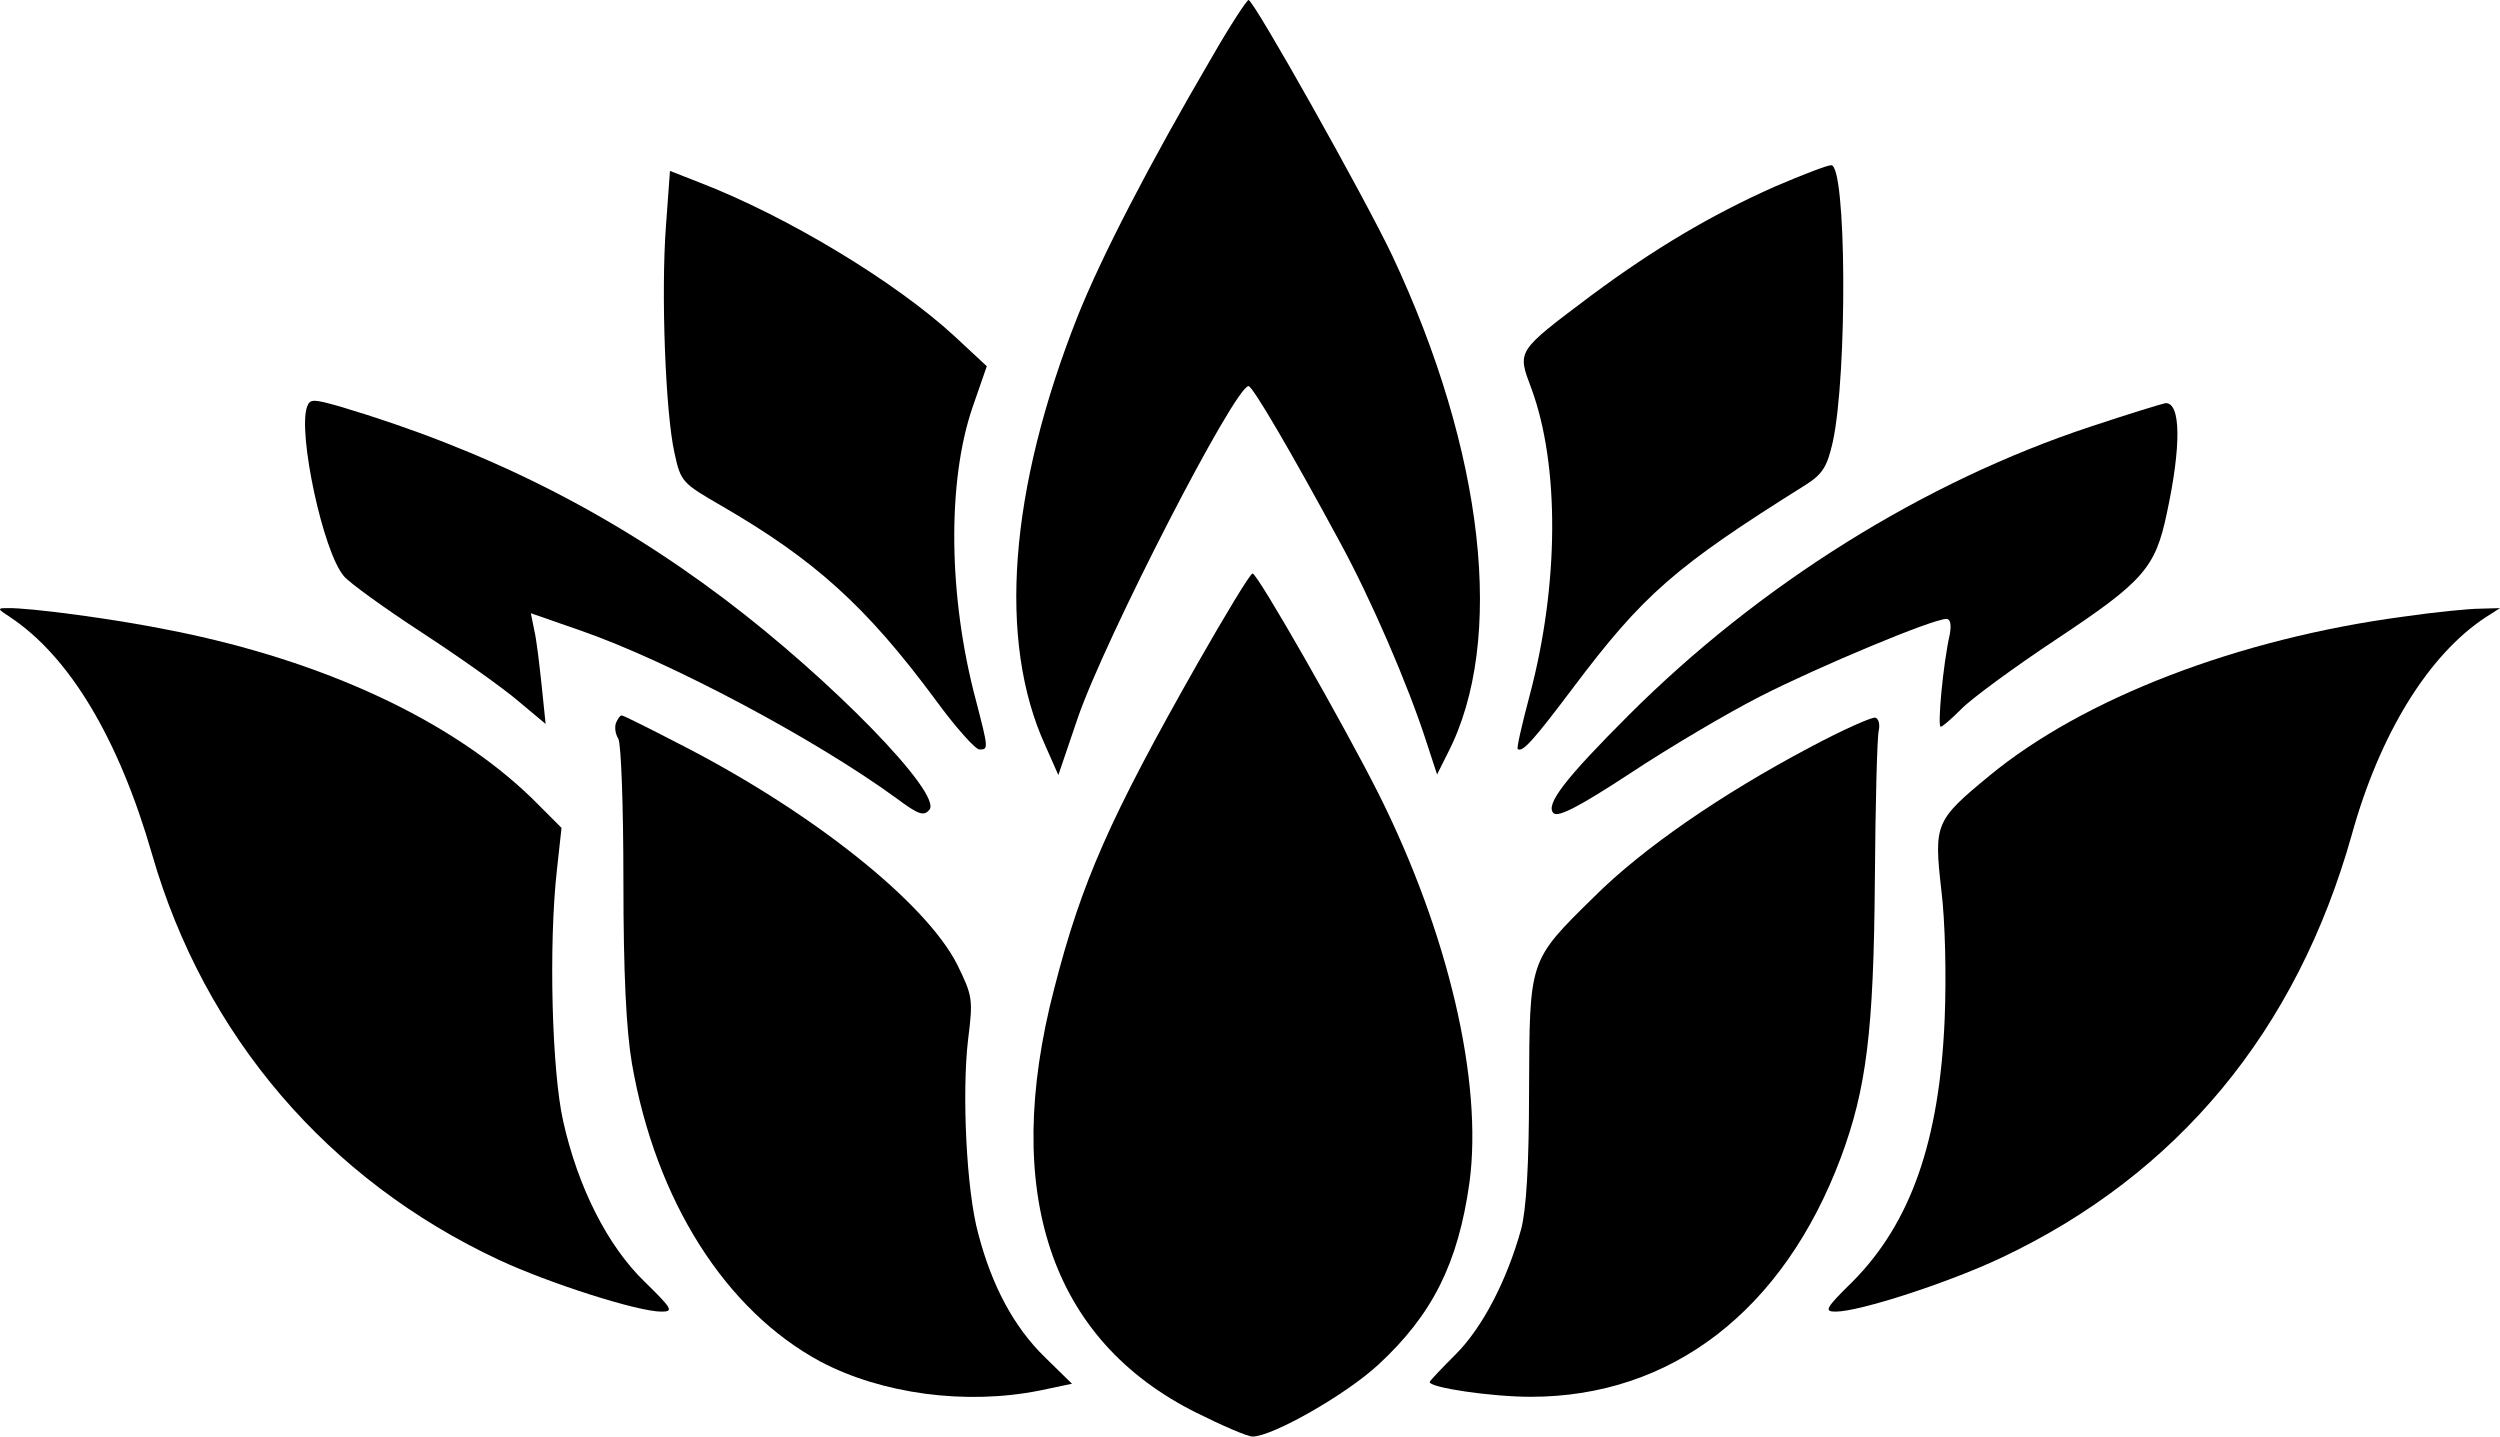
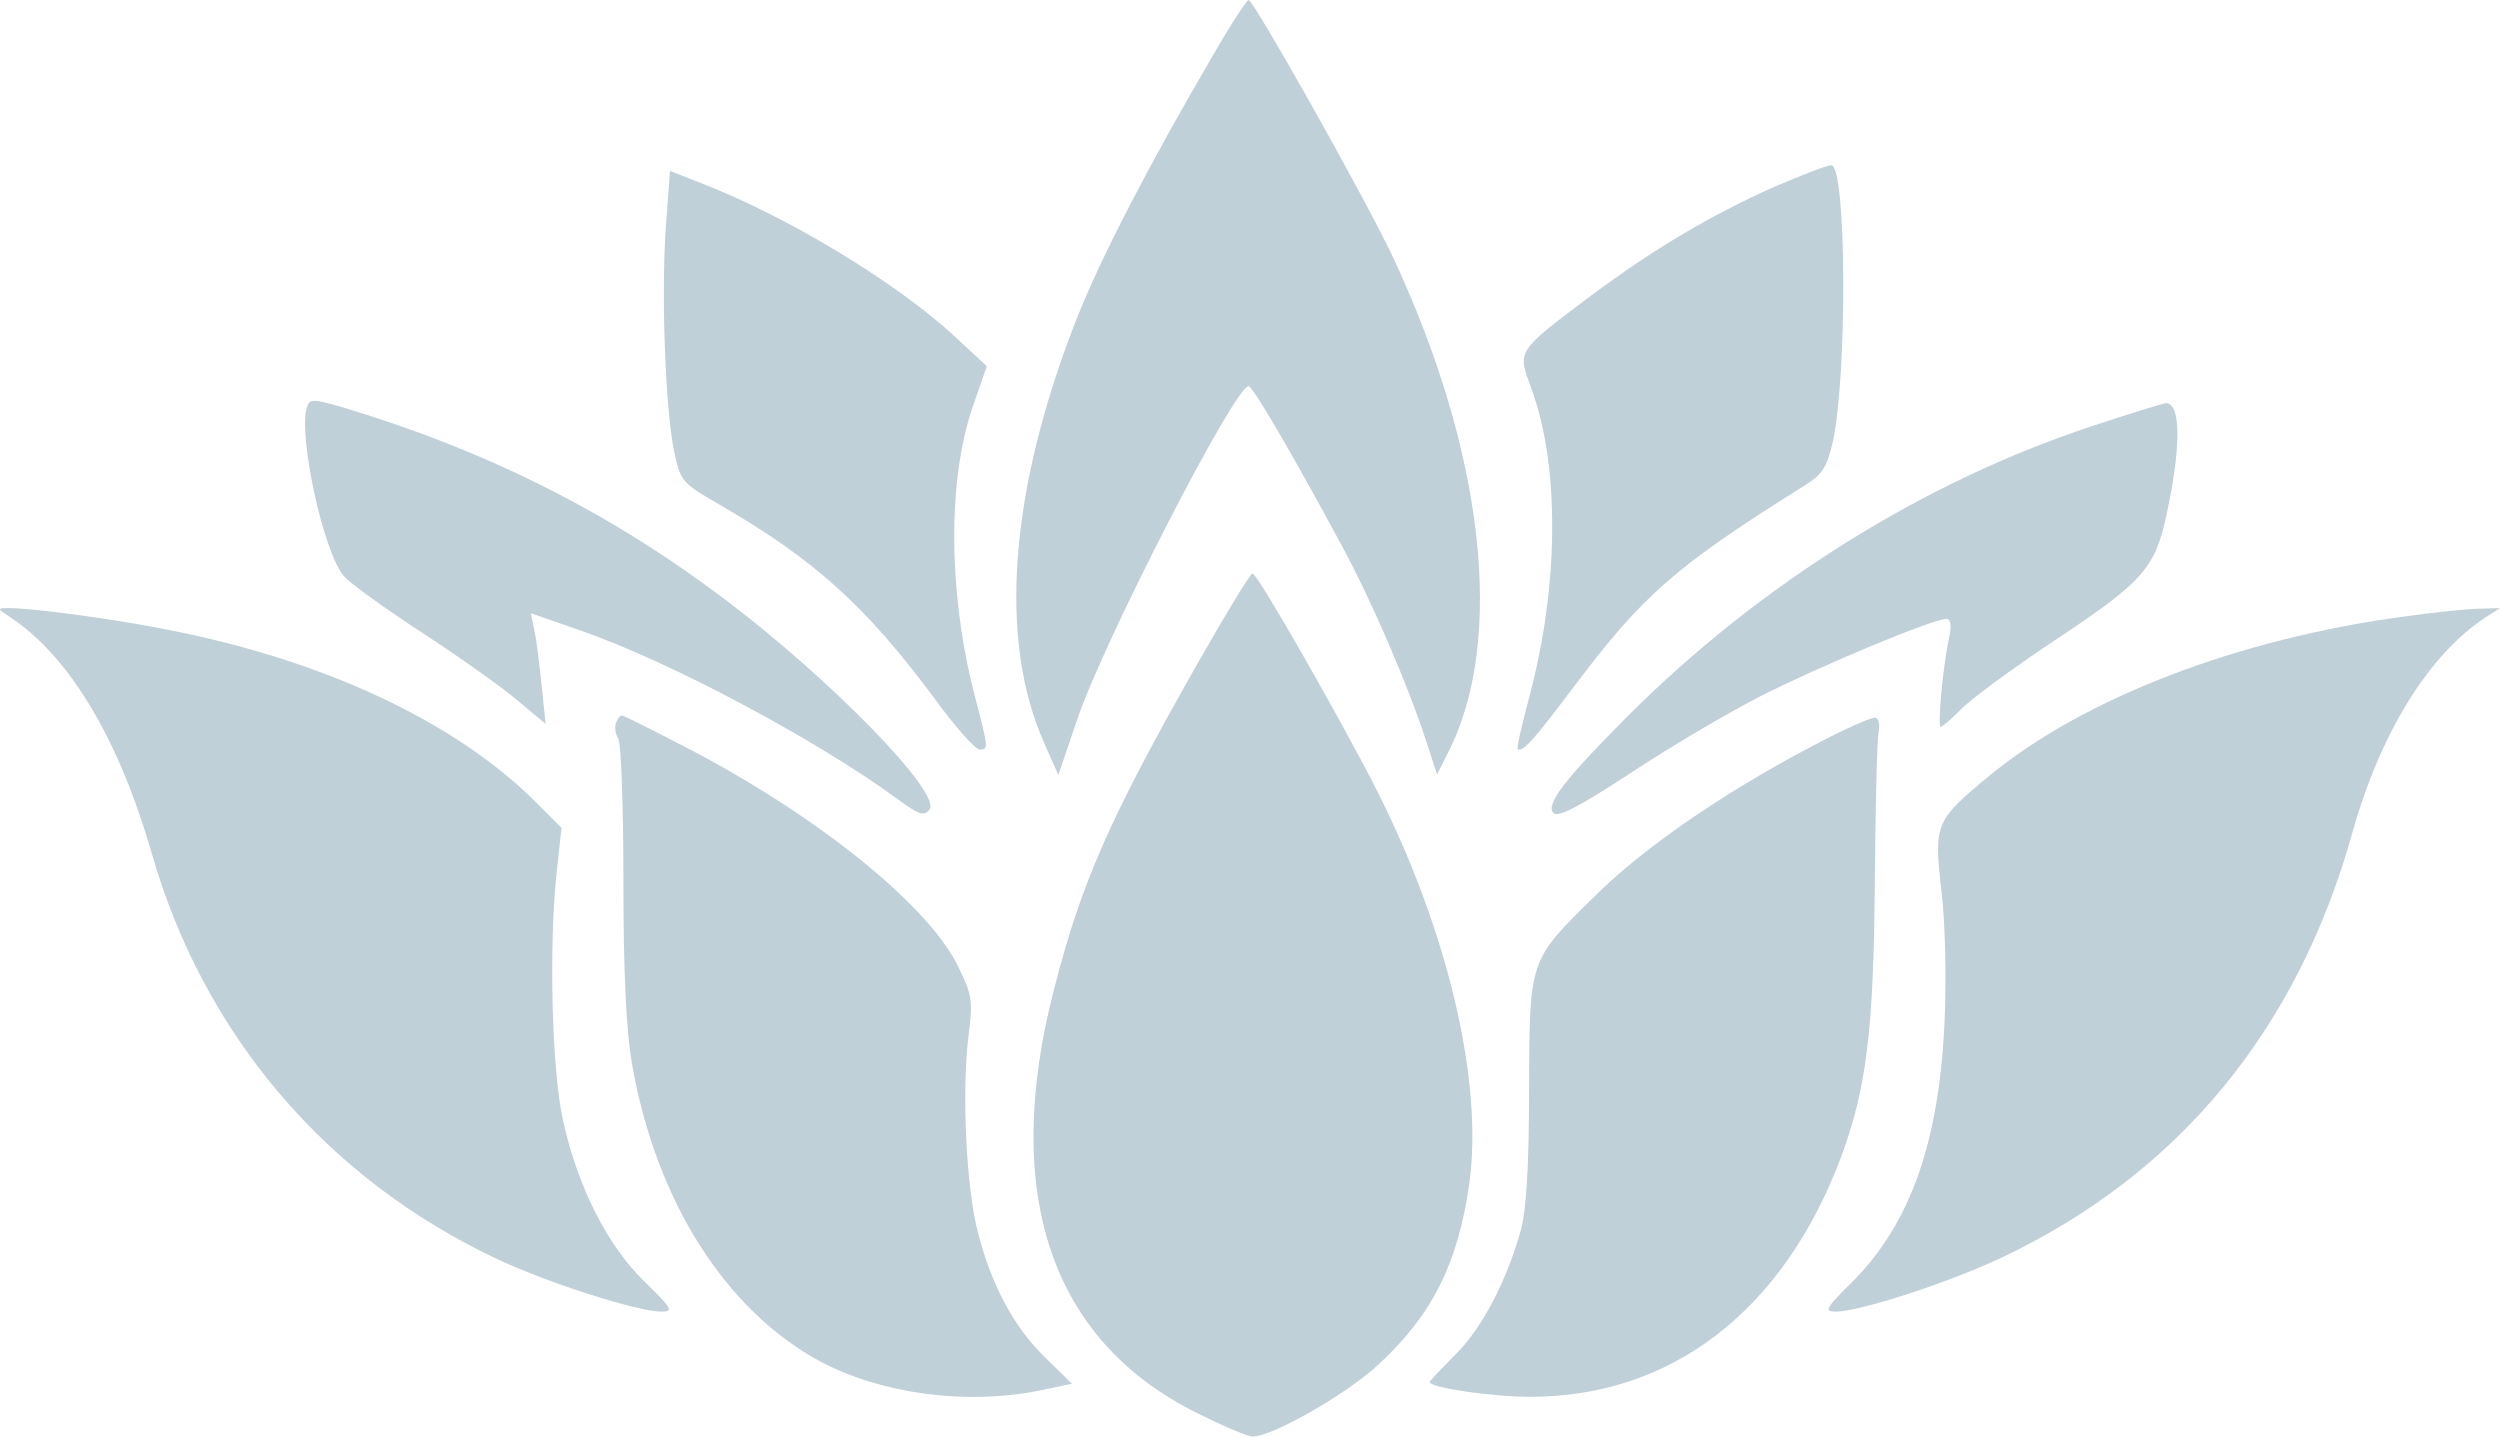
<svg xmlns="http://www.w3.org/2000/svg" version="1.0" width="440.293pt" height="253pt" viewBox="0 0 440.293 253" preserveAspectRatio="xMidYMid" id="svg71">
  <defs id="defs71" />
-   <g transform="matrix(0.1,0,0,-0.1,-1.206769,588)" fill="#000000" stroke="none" id="g71">
+   <g transform="matrix(0.1,0,0,-0.1,-1.206769,588)" fill="#c0d0d8" stroke="none" id="g71">
    <path d="m 2133,12692 c -92,-161 -177,-328 -209,-412 -15,-41 -29,-77 -31,-79 -1,-2 -29,16 -60,41 -32,24 -87,64 -122,87 -77,52 -289,156 -299,146 -11,-11 -7,-376 5,-423 8,-33 8,-42 0,-38 -121,52 -514,182 -523,173 -4,-3 -7,-35 -7,-70 -1,-46 5,-76 21,-109 21,-42 29,-48 108,-81 47,-20 106,-50 131,-67 42,-29 44,-29 37,-8 -3,13 -13,36 -21,51 -8,16 -13,30 -11,32 2,1 64,-22 138,-51 165,-65 385,-174 504,-249 49,-30 89,-54 90,-53 1,2 12,37 26,78 27,83 146,323 232,468 l 55,94 36,-59 c 90,-149 188,-338 231,-444 25,-64 46,-121 46,-127 0,-7 1,-12 3,-12 2,0 53,30 113,66 132,80 207,118 346,177 123,53 279,109 285,103 2,-2 -9,-31 -26,-65 -17,-33 -31,-63 -31,-66 0,-3 21,10 48,29 26,19 88,54 137,79 74,38 95,53 116,89 25,40 49,105 63,171 6,26 5,27 -21,21 -93,-22 -383,-108 -467,-138 l -98,-35 7,27 c 10,42 18,325 11,386 l -7,55 -52,-20 c -129,-51 -312,-163 -394,-242 -18,-17 -34,-29 -36,-26 -2,2 -16,38 -32,79 -35,94 -98,220 -186,375 -100,177 -84,172 -156,47 z" id="path1" />
    <path d="m 7257,12678 c -108,-191 -153,-279 -192,-378 -21,-52 -39,-97 -41,-99 -1,-2 -36,23 -76,54 -123,97 -388,239 -402,217 -2,-4 -8,-62 -11,-127 -7,-111 5,-276 22,-321 5,-14 3,-16 -13,-9 -126,53 -241,93 -496,171 -26,8 -23,-30 6,-91 30,-64 50,-81 106,-88 102,-14 598,-256 792,-388 33,-23 61,-39 62,-37 2,1 16,41 32,88 16,47 51,130 79,185 59,118 198,365 205,365 7,0 146,-247 205,-365 28,-55 63,-138 79,-185 16,-47 31,-87 32,-89 2,-2 32,14 66,37 248,159 739,362 878,362 32,0 68,48 94,124 24,71 22,88 -11,80 -146,-35 -459,-132 -547,-169 -17,-7 -18,-5 -12,19 16,63 24,229 17,328 -4,60 -10,110 -12,113 -3,2 -48,-15 -100,-39 -103,-46 -230,-125 -321,-199 -31,-26 -59,-43 -62,-39 -2,4 -20,50 -40,102 -49,125 -247,490 -266,490 -5,0 -37,-51 -73,-112 z" id="path2" />
    <path d="m 2149,11943 c -101,-171 -193,-358 -234,-475 l -41,-118 -31,44 c -41,58 -142,134 -263,196 -99,50 -279,124 -286,117 -2,-2 0,-18 5,-35 12,-39 2,-41 -30,-6 -129,139 -478,275 -796,310 l -61,6 53,-55 c 66,-68 131,-199 174,-350 52,-182 132,-320 260,-448 128,-127 290,-220 480,-275 79,-23 99,-32 128,-65 107,-119 295,-184 462,-161 62,9 65,8 138,-29 41,-22 85,-39 98,-39 13,0 58,18 100,39 75,39 76,39 143,30 169,-25 357,40 465,160 29,33 49,42 128,65 379,108 642,369 744,736 38,137 105,270 170,337 l 53,55 -61,-6 c -106,-12 -301,-54 -398,-87 -158,-53 -325,-145 -393,-218 -38,-39 -47,-39 -35,1 5,17 7,33 5,35 -8,8 -193,-69 -297,-124 -127,-66 -212,-130 -255,-195 -30,-45 -44,-51 -44,-21 0,25 -71,206 -117,298 -55,110 -192,353 -204,360 -4,3 -31,-34 -60,-82 z" id="path3" />
    <path d="m 7250,11888 c -108,-190 -161,-300 -209,-433 -22,-60 -40,-105 -40,-99 -2,24 -95,115 -168,164 -42,28 -117,70 -167,94 -96,46 -236,99 -243,93 -2,-2 1,-17 7,-32 6,-15 9,-29 8,-30 -2,-2 -37,25 -80,59 -170,137 -445,236 -753,272 l -60,7 56,-60 c 64,-70 116,-170 154,-298 59,-197 117,-314 218,-436 120,-144 333,-278 535,-335 82,-23 99,-32 141,-74 118,-117 287,-175 450,-152 62,9 65,8 138,-29 41,-22 85,-39 97,-39 13,0 59,18 103,40 79,39 80,39 144,29 160,-26 330,31 454,152 44,42 61,52 140,74 193,55 375,164 503,301 120,128 190,258 247,459 36,126 97,245 160,312 l 53,55 -62,-6 c -313,-35 -625,-153 -783,-299 -43,-40 -58,-33 -33,14 15,27 5,25 -101,-16 -209,-81 -392,-196 -455,-287 l -32,-47 -38,112 c -21,62 -63,162 -94,222 -71,141 -193,355 -202,355 -4,0 -44,-64 -88,-142 z" id="path4" />
    <path d="m 433,11300 c -23,-5 -58,-17 -78,-27 l -36,-19 43,-43 c 49,-48 106,-85 176,-111 45,-17 52,-17 114,-2 l 67,16 -45,49 c -24,27 -54,71 -66,98 l -23,49 -55,-1 c -30,-1 -74,-5 -97,-9 z" id="path5" />
    <path d="m 3816,11266 c -10,-25 -40,-70 -67,-100 l -49,-53 63,-14 c 34,-7 73,-12 87,-10 41,4 156,70 207,117 45,42 46,45 28,58 -36,23 -89,37 -171,43 l -80,6 z" id="path6" />
    <path d="m 5812,11054 c -60,-16 -103,-36 -121,-57 -16,-20 31,-59 118,-100 l 64,-30 -29,-21 c -45,-33 -94,-77 -94,-86 0,-4 41,-8 92,-9 51,-1 96,-5 100,-9 4,-4 -13,-31 -38,-60 -24,-30 -44,-57 -44,-62 0,-4 37,-15 83,-24 111,-22 271,-21 370,3 42,10 77,15 77,12 0,-19 -82,-83 -125,-98 l -50,-17 45,-13 c 78,-23 221,-36 320,-29 108,8 294,47 379,79 l 56,22 -83,7 c -140,11 -246,58 -315,138 -32,37 -32,37 -127,43 -202,12 -378,106 -511,272 -49,62 -67,66 -167,39 z" id="path7" />
    <path d="m 8686,10984 c -44,-47 -107,-105 -140,-128 -104,-74 -239,-116 -368,-116 -58,0 -61,-1 -107,-49 -78,-80 -170,-118 -316,-130 l -80,-7 100,-32 c 154,-50 252,-65 410,-66 103,0 161,4 220,18 71,17 77,20 55,28 -81,32 -98,43 -130,80 -25,31 -29,40 -15,34 99,-38 308,-48 437,-21 40,9 76,19 81,24 4,4 -15,33 -43,64 -60,65 -59,66 72,69 99,2 100,5 18,73 -25,21 -45,39 -45,41 0,2 27,17 60,33 33,17 75,43 94,59 l 34,28 -29,21 c -39,28 -118,54 -179,59 l -50,4 z" id="path8" />
    <path d="m 635,11046 c -55,-18 -114,-49 -154,-84 l -35,-29 55,-6 c 30,-3 91,-17 135,-31 l 82,-26 63,29 c 35,16 73,32 83,35 17,6 16,9 -14,31 -18,13 -44,40 -58,60 -23,32 -30,35 -71,34 -25,0 -64,-6 -86,-13 z" id="path9" />
    <path d="m 3631,11026 c -13,-20 -39,-48 -59,-61 l -35,-24 27,-11 c 15,-5 30,-10 33,-10 3,0 28,-11 55,-25 l 50,-25 79,25 c 44,14 105,28 135,31 l 55,7 -23,24 c -40,43 -159,95 -231,100 l -64,5 z" id="path10" />
    <path d="m 880,10891 c -71,-23 -164,-72 -214,-115 l -40,-33 60,-22 c 228,-86 460,-91 624,-14 l 55,26 -50,7 c -116,16 -258,75 -339,139 -21,17 -39,31 -40,30 0,0 -26,-8 -56,-18 z" id="path11" />
    <path d="m 3415,10858 c -80,-54 -205,-104 -297,-116 l -63,-9 56,-26 c 73,-33 189,-57 280,-57 88,0 249,32 337,67 l 66,27 -38,32 c -47,41 -179,110 -232,122 -37,8 -43,6 -109,-40 z" id="path12" />
    <path d="m 1375,10699 c -22,-11 -74,-54 -115,-95 -58,-57 -87,-78 -130,-92 l -54,-19 44,-11 c 202,-50 437,-36 670,41 l 95,31 -85,7 c -47,4 -106,12 -130,19 -66,17 -156,68 -190,107 -34,39 -51,41 -105,12 z" id="path13" />
    <path d="m 2941,10689 c -53,-67 -175,-116 -319,-128 l -87,-7 95,-31 c 232,-76 468,-91 668,-41 l 43,11 -56,23 c -41,16 -76,42 -125,92 -67,68 -137,113 -176,111 -10,0 -30,-14 -43,-30 z" id="path14" />
    <path d="m 1987,10582 c -19,-22 -37,-58 -47,-94 -7,-24 -4,-34 21,-62 44,-50 118,-79 220,-84 128,-6 230,29 281,98 17,24 17,28 3,70 -9,25 -24,55 -33,68 l -18,23 -40,-39 c -83,-84 -252,-84 -335,-1 -34,34 -39,36 -52,21 z" id="path15" />
    <path d="m 7112,10576 c -28,-36 -45,-91 -38,-122 8,-32 76,-80 139,-99 68,-20 192,-19 257,2 31,10 71,34 98,58 46,42 46,42 34,81 -14,45 -48,104 -60,104 -5,0 -14,-12 -20,-26 -8,-16 -33,-35 -68,-51 -48,-22 -66,-25 -128,-21 -80,5 -143,32 -173,74 l -20,27 z" id="path16" />
    <path d="m 2122,8968 c -126,-225 -140,-252 -186,-364 -68,-167 -97,-287 -103,-429 -6,-125 3,-195 33,-263 14,-30 18,-33 22,-17 10,46 87,226 129,305 86,159 175,310 182,310 9,0 148,-244 207,-360 20,-41 54,-120 75,-175 21,-57 40,-94 43,-85 32,86 38,119 43,205 9,168 -40,375 -138,584 -51,109 -220,411 -230,411 -4,0 -39,-55 -77,-122 z" id="path17" />
    <path d="m 7242,8948 c -103,-182 -157,-290 -191,-383 l -27,-75 -49,42 c -108,90 -368,238 -418,238 -23,0 -33,-200 -18,-338 7,-58 15,-110 17,-114 8,-12 -2,-10 -64,16 -137,57 -456,159 -466,148 -4,-3 -6,-35 -6,-72 0,-105 25,-142 125,-185 44,-19 102,-49 128,-65 47,-29 48,-29 41,-8 -3,13 -13,35 -21,51 -8,17 -10,27 -3,27 21,0 262,-100 384,-160 68,-33 172,-89 231,-125 59,-36 109,-64 110,-63 1,2 14,39 29,83 15,44 49,123 75,175 65,132 201,370 211,370 23,0 243,-419 285,-544 17,-47 33,-86 36,-86 4,0 46,24 93,54 115,73 256,144 396,202 98,40 246,94 257,94 2,0 -13,-32 -32,-70 l -36,-71 53,35 c 29,19 94,56 143,83 80,43 93,54 117,99 25,46 64,171 56,179 -6,5 -319,-84 -453,-130 -71,-24 -131,-42 -133,-41 -1,2 2,25 9,52 12,53 16,348 4,383 -3,11 -12,21 -18,21 -22,0 -214,-97 -279,-141 -34,-23 -91,-65 -126,-92 -35,-27 -64,-48 -66,-46 -1,2 -15,39 -30,81 -15,43 -48,117 -73,165 -62,123 -195,353 -203,353 -4,0 -43,-64 -88,-142 z" id="path18" />
    <path d="m 1275,8704 c -10,-85 0,-327 15,-376 9,-32 24,-44 111,-98 120,-74 211,-157 299,-274 35,-47 65,-84 67,-83 1,2 -4,27 -12,57 -41,154 -42,352 -3,478 l 20,67 -47,42 c -97,88 -329,226 -417,248 -26,7 -26,6 -33,-61 z" id="path19" />
    <path d="m 3033,8720 c -106,-50 -246,-141 -321,-207 l -42,-38 22,-65 c 19,-57 22,-85 21,-225 0,-126 -5,-177 -21,-240 -18,-70 -18,-77 -4,-59 9,12 47,60 84,107 37,47 91,105 120,130 59,49 198,143 228,152 25,8 39,59 49,183 8,92 5,241 -5,290 -2,12 -10,22 -17,22 -6,0 -58,-22 -114,-50 z" id="path20" />
    <path d="m 680,8387 c 0,-61 23,-157 48,-199 9,-16 49,-49 89,-74 40,-25 106,-69 148,-99 83,-60 83,-60 61,43 l -13,63 31,-6 c 106,-22 369,-150 538,-261 59,-39 102,-62 97,-52 -16,29 -189,200 -269,265 -180,145 -407,270 -613,338 -60,19 -110,35 -113,35 -2,0 -4,-24 -4,-53 z" id="path21" />
    <path d="m 3585,8392 c -199,-69 -390,-174 -563,-309 -89,-70 -274,-248 -292,-283 -7,-12 34,9 102,54 120,79 285,165 408,214 89,35 150,53 150,44 0,-4 -6,-40 -14,-79 -7,-40 -12,-73 -9,-73 2,0 44,28 92,63 49,34 115,78 148,99 69,42 96,87 113,190 15,93 13,118 -7,118 -10,0 -68,-17 -128,-38 z" id="path22" />
    <path d="m 7252,8188 c -115,-203 -154,-282 -196,-400 -21,-56 -41,-111 -45,-121 -5,-15 -12,-11 -38,27 -61,86 -236,195 -442,275 -58,23 -106,39 -108,37 -2,-2 1,-16 7,-31 6,-15 8,-30 6,-33 -3,-2 -29,17 -57,42 -157,141 -456,252 -782,290 l -49,6 49,-54 c 76,-83 131,-195 174,-356 93,-345 377,-619 749,-721 70,-19 85,-28 137,-79 114,-110 281,-166 438,-144 68,9 69,9 152,-33 l 84,-43 51,20 c 28,10 67,30 88,44 32,21 42,23 81,15 110,-21 242,-3 347,49 31,15 86,54 122,88 60,56 73,63 158,88 370,105 636,367 737,725 14,52 38,122 52,155 33,80 107,190 144,217 17,12 28,23 26,25 -2,3 -52,-2 -110,-11 -312,-43 -580,-149 -736,-290 -41,-38 -55,-30 -31,16 13,23 15,23 -52,0 -228,-78 -428,-201 -509,-314 l -27,-38 -28,83 c -15,46 -42,117 -60,159 -33,79 -216,415 -238,437 -10,10 -28,-15 -94,-130 z" id="path23" />
    <path d="m 2163,8042 c -140,-236 -199,-355 -253,-510 l -36,-102 -32,45 c -40,57 -141,131 -264,195 -97,50 -277,125 -284,117 -2,-2 0,-18 5,-35 12,-39 2,-41 -30,-6 -130,140 -474,273 -795,309 l -62,7 53,-55 c 65,-67 132,-200 170,-337 31,-112 86,-233 145,-321 55,-82 177,-203 258,-258 90,-60 232,-126 338,-156 83,-24 96,-31 150,-84 119,-115 305,-172 462,-142 39,8 51,5 118,-30 41,-22 87,-39 101,-39 14,0 59,18 101,39 71,37 81,39 122,31 65,-13 126,-12 205,5 99,21 183,66 265,141 38,35 78,64 88,64 31,0 183,55 262,95 268,135 442,343 529,632 60,199 100,280 178,360 28,29 45,53 37,53 -43,0 -234,-35 -333,-60 -204,-54 -378,-137 -485,-232 -30,-26 -56,-48 -59,-48 -8,0 4,43 16,58 15,20 -6,15 -106,-24 -212,-83 -391,-196 -454,-288 -19,-29 -35,-43 -37,-34 -3,7 -10,31 -16,53 -28,93 -103,261 -173,386 -115,206 -128,228 -137,234 -4,3 -26,-26 -47,-63 z" id="path24" />
    <path d="m 5823,7355 c -59,-16 -128,-49 -139,-66 -9,-15 37,-51 119,-92 l 67,-34 -46,-36 c -26,-20 -53,-46 -61,-57 -14,-20 -12,-20 60,-20 41,0 89,-3 106,-6 l 31,-6 -50,-55 c -28,-30 -50,-58 -50,-63 0,-11 119,-37 210,-45 81,-7 215,7 280,30 22,8 40,11 40,7 -2,-23 -65,-76 -114,-96 l -57,-24 30,-10 c 106,-37 431,-41 599,-7 l 84,16 57,-54 c 96,-92 199,-131 346,-131 147,0 278,51 369,143 l 47,48 92,-19 c 179,-37 461,-35 602,4 l 40,11 -55,18 c -39,13 -66,31 -92,61 -20,23 -36,44 -34,45 2,2 22,-4 45,-12 80,-28 212,-39 314,-26 104,14 177,30 177,40 0,4 -22,32 -50,63 l -49,56 31,6 c 17,3 65,6 107,6 l 76,1 -62,57 -61,58 72,37 c 40,21 83,48 96,62 l 22,24 -33,21 c -41,24 -114,47 -178,55 l -46,6 -50,-61 c -139,-172 -329,-269 -526,-270 -68,0 -78,-3 -99,-25 -41,-44 -128,-96 -209,-125 -81,-30 -236,-56 -273,-47 -14,4 -31,-2 -50,-18 -78,-66 -306,-71 -433,-10 -37,17 -73,25 -135,28 -56,3 -111,13 -160,31 -81,28 -199,102 -224,142 -15,22 -23,24 -95,24 -95,0 -211,28 -292,71 -77,42 -182,130 -239,202 -50,64 -63,67 -157,42 z" id="path25" />
    <path d="m 2148,5782 c -113,-193 -196,-354 -238,-459 -121,-306 -141,-572 -57,-756 l 23,-52 34,100 c 48,140 277,585 301,585 7,0 74,-114 161,-275 54,-99 120,-251 153,-354 l 18,-55 19,38 c 102,198 64,531 -98,876 -50,105 -244,450 -253,450 -3,0 -32,-44 -63,-98 z" id="path26" />
    <path d="m 7307,5793 c -242,-400 -352,-716 -334,-952 6,-73 31,-178 46,-194 4,-4 22,32 40,80 18,49 55,132 83,187 58,116 187,344 198,351 18,11 237,-397 284,-530 16,-44 32,-84 36,-88 12,-13 40,81 49,166 22,193 -47,463 -181,717 -63,117 -178,320 -183,320 -2,0 -19,-26 -38,-57 z" id="path27" />
    <path d="m 3137,5551 c -112,-50 -210,-108 -322,-191 -133,-100 -131,-97 -106,-164 50,-135 49,-346 -3,-541 -13,-49 -23,-92 -21,-94 8,-7 27,14 97,107 124,165 180,214 410,358 30,19 38,32 48,76 26,121 24,489 -3,487 -7,0 -51,-17 -100,-38 z" id="path28" />
    <path d="m 1185,5483 c -9,-118 -1,-330 15,-401 11,-51 14,-53 83,-93 164,-95 255,-177 377,-342 35,-48 70,-87 77,-87 16,0 16,1 -6,86 -49,183 -51,386 -6,517 l 25,72 -57,53 c -103,95 -294,211 -450,271 l -51,20 z" id="path29" />
    <path d="m 6426,5522 c -2,-4 -7,-59 -11,-122 -7,-111 6,-285 25,-334 4,-12 49,-46 100,-76 112,-66 209,-154 297,-269 37,-47 69,-90 73,-94 4,-4 -2,25 -13,65 -16,59 -20,106 -21,248 -1,156 1,181 20,232 l 22,56 -37,35 c -66,64 -194,148 -316,208 -124,61 -131,64 -139,51 z" id="path30" />
    <path d="m 8159,5495 c -113,-49 -263,-144 -367,-233 l -34,-28 22,-64 c 32,-92 38,-255 15,-390 -9,-57 -21,-115 -26,-128 -16,-43 -4,-34 41,30 95,136 223,250 381,341 46,26 47,28 59,94 20,114 14,415 -8,412 -4,0 -41,-15 -83,-34 z" id="path31" />
    <path d="m 5810,5147 c 0,-25 5,-70 11,-99 21,-100 38,-120 176,-212 71,-47 138,-93 151,-102 21,-16 22,-15 22,2 0,11 -6,47 -13,81 l -14,63 26,-7 c 118,-28 376,-153 545,-263 104,-68 107,-69 78,-33 -43,55 -217,221 -287,274 -97,74 -223,153 -330,207 -110,54 -269,116 -327,127 l -38,7 z" id="path32" />
    <path d="m 8765,5166 c -314,-102 -610,-291 -843,-541 -40,-43 -71,-80 -68,-82 2,-2 32,16 67,40 95,66 263,160 364,205 102,44 224,86 231,79 3,-2 0,-24 -5,-48 -6,-24 -11,-59 -11,-77 v -33 l 43,34 c 23,19 88,65 144,101 57,36 109,76 117,89 26,39 45,105 52,182 8,87 12,84 -91,51 z" id="path33" />
    <path d="m 553,5164 c -17,-45 28,-257 65,-299 9,-11 71,-56 137,-99 66,-43 142,-97 169,-120 l 49,-41 -7,68 c -4,37 -9,81 -13,97 l -6,30 89,-31 c 155,-54 411,-190 555,-295 39,-29 48,-32 58,-20 23,28 -174,230 -361,371 -204,154 -422,263 -677,339 -46,13 -53,14 -58,0 z" id="path34" />
    <path d="m 3695,5129 c -294,-97 -584,-278 -815,-509 -110,-110 -147,-157 -132,-172 8,-8 45,11 135,70 68,45 171,106 230,136 102,52 303,136 327,136 7,0 9,-10 6,-27 -12,-53 -22,-163 -16,-163 3,0 19,14 36,31 16,17 92,73 169,124 152,101 173,125 193,220 26,120 25,196 -2,195 -6,-1 -65,-19 -131,-41 z" id="path35" />
    <path d="m 7289,4928 c -233,-399 -320,-639 -321,-884 -1,-109 14,-177 54,-261 51,-104 160,-200 275,-239 l 51,-18 79,39 c 197,97 296,285 280,530 -9,141 -78,376 -153,528 -41,83 -210,377 -216,377 -4,0 -26,-33 -49,-72 z" id="path36" />
    <path d="m 5320,4899 c 63,-66 128,-195 166,-329 32,-117 99,-262 158,-344 51,-70 180,-198 247,-244 65,-44 212,-115 289,-141 69,-22 202,-52 208,-47 2,2 -12,20 -31,41 -120,131 -181,345 -176,617 l 3,128 -30,31 c -49,52 -140,118 -227,164 -145,78 -403,152 -590,171 l -69,7 z" id="path37" />
    <path d="m 9210,4930 c -282,-50 -523,-153 -666,-284 l -66,-61 -3,-175 c -3,-277 -52,-441 -168,-567 -22,-24 -38,-45 -36,-48 8,-7 172,33 244,60 338,127 564,372 659,715 36,130 105,267 166,330 l 49,50 -37,-1 c -20,0 -84,-9 -142,-19 z" id="path38" />
    <path d="m 2122,4713 c -155,-273 -205,-386 -253,-573 -94,-360 -7,-620 250,-748 46,-23 90,-42 99,-42 35,0 165,74 222,127 95,88 140,178 160,320 24,178 -37,440 -161,687 -59,117 -212,386 -221,386 -4,0 -47,-71 -96,-157 z" id="path39" />
    <path d="m 30,4793 c 104,-69 191,-213 250,-418 92,-319 309,-573 611,-714 88,-41 244,-91 286,-91 22,0 19,5 -30,53 -65,63 -117,166 -143,282 -20,88 -26,311 -11,444 l 8,73 -53,53 c -142,137 -366,241 -631,294 -102,21 -254,41 -292,40 -18,0 -18,-1 5,-16 z" id="path40" />
    <path d="m 4245,4794 c -292,-39 -564,-144 -729,-280 -96,-79 -98,-85 -85,-201 7,-55 9,-153 6,-227 -9,-216 -60,-360 -162,-463 -48,-47 -51,-53 -30,-53 42,0 199,51 292,95 311,147 520,400 617,745 49,177 135,317 236,383 l 25,16 -35,-1 c -19,0 -80,-6 -135,-14 z" id="path41" />
    <path d="m 6280,4648 c 5,-18 8,-125 7,-238 -1,-183 1,-215 21,-295 41,-163 135,-324 237,-405 102,-82 205,-113 355,-108 108,3 139,11 108,29 -30,17 -98,130 -118,198 -28,92 -40,236 -29,360 9,100 8,105 -15,145 -47,80 -154,165 -301,238 -72,36 -248,108 -264,108 -6,0 -6,-13 -1,-32 z" id="path42" />
    <path d="m 8260,4636 c -182,-74 -287,-134 -371,-213 -92,-86 -94,-93 -91,-288 5,-246 -28,-376 -123,-479 -19,-21 -33,-42 -29,-45 3,-3 55,-8 114,-9 191,-6 321,51 441,195 56,66 124,211 151,318 20,81 22,111 20,303 -1,116 3,223 8,237 13,34 5,33 -120,-19 z" id="path43" />
    <path d="m 1097,4607 c -3,-8 -1,-20 4,-28 5,-8 9,-120 9,-250 0,-164 5,-263 15,-322 42,-242 165,-435 332,-525 108,-57 256,-77 386,-51 l 57,12 -49,48 c -53,52 -92,124 -116,216 -21,76 -29,248 -18,342 9,71 8,77 -19,132 -55,109 -255,269 -488,388 -54,28 -100,51 -103,51 -3,0 -7,-6 -10,-13 z" id="path44" />
    <path d="m 3200,4564 c -157,-83 -296,-179 -381,-264 -115,-113 -113,-109 -114,-340 0,-133 -5,-211 -14,-245 -25,-90 -68,-173 -115,-220 -25,-25 -46,-47 -46,-49 0,-10 109,-26 178,-26 248,0 445,152 546,421 45,121 58,222 60,488 1,136 4,255 7,265 2,10 0,20 -6,22 -5,2 -57,-21 -115,-52 z" id="path45" />
    <path d="m 5230,4403 c -49,-8 -119,-34 -131,-49 -25,-31 108,-137 240,-190 56,-23 61,-23 101,-9 23,8 58,15 76,15 19,0 34,3 34,6 0,3 -23,31 -50,61 -28,30 -62,81 -78,114 l -27,59 -70,-1 c -38,-1 -81,-4 -95,-6 z" id="path46" />
    <path d="m 9275,4383 c -10,-41 -51,-106 -100,-159 -25,-26 -45,-49 -45,-51 0,-2 17,-3 38,-4 20,0 55,-6 77,-13 36,-11 47,-10 102,10 78,29 156,79 212,137 l 44,45 -40,20 c -48,25 -137,42 -219,42 -59,0 -62,-1 -69,-27 z" id="path47" />
    <path d="m 5476,4109 c -56,-13 -155,-63 -200,-101 l -39,-32 69,-13 c 38,-7 108,-25 157,-39 l 87,-27 78,35 c 42,20 85,39 96,42 16,5 13,11 -23,36 -22,16 -53,48 -67,70 -25,37 -30,40 -73,39 -25,-1 -63,-5 -85,-10 z" id="path48" />
    <path d="m 9065,4101 c -7,-22 -99,-111 -115,-111 -20,0 -1,-18 27,-25 16,-3 57,-20 92,-37 l 63,-30 77,23 c 42,12 114,30 160,39 l 84,16 -49,36 c -94,68 -199,108 -285,108 -38,0 -49,-4 -54,-19 z" id="path49" />
    <path d="m 5712,3911 c -79,-28 -251,-132 -259,-157 -5,-16 146,-69 269,-95 180,-37 389,-18 528,48 l 55,26 -73,13 c -149,26 -282,84 -384,165 -20,16 -40,29 -45,29 -4,0 -45,-13 -91,-29 z" id="path50" />
    <path d="m 8820,3898 c -103,-76 -276,-143 -415,-161 -29,-3 -27,-4 27,-30 109,-51 170,-62 338,-62 168,1 247,15 400,74 l 73,28 -53,42 c -67,53 -122,85 -196,115 -102,41 -112,41 -174,-6 z" id="path51" />
    <path d="m 6360,3653 c -34,-17 -88,-60 -141,-113 -73,-74 -94,-89 -145,-105 l -59,-19 45,-13 c 85,-25 175,-35 310,-35 165,0 319,26 480,79 l 115,38 -98,7 c -176,13 -299,60 -377,144 -22,24 -48,44 -58,44 -10,0 -43,-12 -72,-27 z" id="path52" />
    <path d="m 8211,3651 c -58,-81 -221,-148 -383,-158 -110,-7 -109,-10 4,-47 259,-84 538,-103 769,-50 l 73,17 -63,22 c -34,13 -64,25 -66,26 -2,2 -42,41 -88,86 -81,78 -165,133 -206,133 -11,0 -29,-13 -40,-29 z" id="path53" />
    <path d="m 7046,3487 c -26,-35 -49,-83 -60,-129 -5,-23 0,-35 31,-69 122,-135 419,-158 590,-45 59,40 86,80 77,119 -13,60 -75,163 -87,146 -2,-2 -13,-18 -25,-36 -13,-18 -47,-44 -80,-60 -48,-24 -69,-28 -142,-28 -129,0 -209,32 -256,103 l -22,33 z" id="path54" />
    <path d="m 7332,2698 c -33,-41 -234,-421 -271,-513 -24,-61 -45,-111 -46,-113 -2,-2 -44,28 -94,67 -106,81 -221,149 -332,196 -72,31 -80,33 -87,17 -12,-28 -7,-383 5,-432 7,-24 11,-46 9,-47 -2,-2 -36,10 -76,27 -69,28 -405,140 -461,154 -22,5 -28,2 -33,-17 -17,-63 6,-178 42,-210 9,-8 54,-31 99,-50 46,-19 103,-49 128,-66 25,-17 48,-31 50,-31 3,0 -6,25 -20,56 l -24,55 22,-7 c 139,-42 518,-222 671,-318 49,-31 90,-55 91,-54 1,2 15,41 31,88 16,47 56,139 89,205 70,141 207,385 216,385 8,0 171,-287 225,-397 25,-50 61,-134 79,-185 18,-51 38,-92 43,-91 5,1 52,28 103,59 172,105 614,304 675,304 10,0 5,-19 -21,-70 -19,-38 -33,-70 -30,-70 3,0 26,15 52,34 27,19 90,55 141,81 79,39 98,53 123,93 30,47 69,157 69,193 0,16 -5,18 -27,13 -90,-22 -413,-118 -498,-148 -55,-20 -101,-36 -101,-36 -1,0 2,17 7,38 15,59 22,259 15,364 l -8,96 -37,-12 c -114,-41 -288,-143 -414,-243 l -67,-54 -10,26 c -6,15 -10,29 -10,32 0,20 -93,217 -161,338 -126,229 -145,257 -157,243 z" id="path55" />
    <path d="m 2145,2218 c -212,-369 -305,-629 -305,-854 0,-88 13,-164 37,-222 l 15,-36 37,100 c 21,54 55,133 75,174 59,118 198,360 207,360 22,0 236,-407 283,-539 30,-84 35,-92 45,-74 40,76 53,271 26,409 -25,133 -101,345 -164,459 -114,206 -184,325 -190,325 -4,0 -34,-46 -66,-102 z" id="path56" />
    <path d="m 1286,1939 c -13,-125 -3,-329 20,-401 3,-10 33,-34 67,-54 150,-88 265,-191 358,-323 23,-33 44,-59 46,-57 2,2 -3,31 -12,65 -38,149 -39,366 0,471 9,25 17,50 18,56 7,40 -353,272 -464,299 -25,6 -26,5 -33,-56 z" id="path57" />
    <path d="m 3050,1954 c -101,-48 -258,-150 -327,-211 l -42,-38 22,-60 c 20,-54 22,-78 21,-230 -1,-139 -5,-184 -21,-245 -12,-41 -20,-76 -19,-78 2,-1 19,22 39,51 98,142 213,250 358,334 l 77,45 11,61 c 19,115 23,178 16,298 -6,100 -10,119 -24,119 -9,0 -59,-21 -111,-46 z" id="path58" />
    <path d="m 7302,1783 c -184,-318 -246,-455 -298,-658 -23,-90 -28,-132 -28,-230 -1,-187 41,-294 154,-398 63,-59 173,-119 215,-119 42,-1 152,60 214,117 107,100 155,225 154,400 -2,233 -80,456 -283,813 -44,78 -83,142 -85,142 -2,0 -22,-30 -43,-67 z" id="path59" />
    <path d="m 5324,1746 c 66,-67 132,-199 175,-349 88,-304 282,-532 565,-663 80,-37 214,-78 291,-90 l 50,-7 -48,53 c -57,64 -110,168 -138,275 -17,63 -22,119 -26,270 l -5,190 -41,43 c -113,118 -332,226 -572,282 -64,15 -273,50 -298,50 -3,0 18,-24 47,-54 z" id="path60" />
    <path d="m 9305,1789 c -322,-42 -643,-175 -790,-329 l -30,-31 -1,-162 c -2,-181 -19,-289 -64,-404 -28,-72 -106,-193 -138,-213 -35,-22 92,1 198,36 360,120 596,363 695,714 39,140 112,284 176,348 29,28 46,51 38,51 -8,-1 -45,-6 -84,-10 z" id="path61" />
    <path d="m 690,1623 c 0,-60 25,-166 48,-205 9,-16 49,-49 89,-74 40,-25 107,-70 149,-100 l 76,-55 -7,57 c -4,32 -11,68 -16,81 -11,30 0,30 93,-3 116,-41 343,-156 462,-234 60,-39 110,-69 113,-66 2,2 -49,58 -114,123 -176,177 -348,300 -564,402 -96,46 -237,99 -301,115 -28,6 -28,6 -28,-41 z" id="path62" />
    <path d="m 3605,1625 c -185,-64 -394,-177 -560,-304 -68,-52 -267,-242 -297,-284 -15,-21 4,-12 89,44 130,85 353,198 466,235 45,15 88,29 95,32 9,3 10,-2 3,-20 -5,-13 -12,-50 -16,-82 -7,-55 -7,-57 11,-46 11,6 80,53 154,103 131,90 136,95 158,149 12,32 25,91 29,133 7,91 12,89 -132,40 z" id="path63" />
    <path d="m 6281,1508 c 10,-17 13,-87 14,-258 1,-226 2,-238 29,-325 71,-232 204,-392 382,-457 47,-17 83,-21 174,-22 63,-1 123,2 134,7 16,6 14,12 -24,53 -99,107 -148,323 -122,539 8,69 7,86 -8,120 -45,101 -208,216 -435,308 -60,25 -121,48 -133,52 -22,6 -23,6 -11,-17 z" id="path64" />
    <path d="m 8280,1486 c -242,-99 -391,-196 -452,-294 -21,-34 -22,-48 -23,-237 -1,-180 -3,-207 -24,-270 -26,-80 -59,-140 -103,-191 -17,-19 -28,-37 -26,-40 3,-2 41,-7 85,-11 266,-20 477,124 583,398 51,132 60,198 60,429 0,115 4,220 10,234 5,14 6,26 2,26 -4,-1 -54,-20 -112,-44 z" id="path65" />
    <path d="M 2128,1327 C 1980,1068 1904,884 1866,698 1846,600 1845,432 1865,357 1906,201 2018,77 2172,18 l 52,-19 83,41 c 229,113 320,332 268,636 -21,119 -84,304 -146,427 -56,113 -198,365 -208,372 -4,2 -46,-65 -93,-148 z" id="path66" />
    <path d="m 193,1381 c 82,-88 131,-185 182,-362 83,-294 270,-514 551,-649 85,-41 227,-87 304,-97 l 45,-6 -41,46 c -119,135 -184,371 -172,628 l 6,108 -62,59 c -104,100 -228,169 -415,231 -88,29 -297,73 -399,84 l -43,5 z" id="path67" />
    <path d="m 4170,1414 c -328,-42 -623,-165 -773,-322 l -39,-40 -2,-173 c -3,-185 -15,-263 -60,-381 -29,-79 -66,-140 -115,-192 l -36,-38 55,6 c 78,10 252,70 340,117 193,104 344,257 437,444 29,57 41,90 94,260 32,102 97,223 151,279 26,27 47,50 45,51 -1,1 -45,-4 -97,-11 z" id="path68" />
    <path d="m 1156,1143 c 5,-10 9,-115 10,-233 1,-283 16,-360 106,-532 78,-152 205,-255 361,-294 61,-16 248,-16 264,-1 3,4 -11,25 -32,48 -20,23 -50,70 -66,104 -48,102 -61,187 -57,380 l 3,171 -35,49 c -20,27 -67,73 -105,102 -76,58 -265,155 -384,197 -64,23 -72,24 -65,9 z" id="path69" />
    <path d="m 3132,1106 c -242,-98 -387,-200 -445,-313 -14,-26 -15,-45 -8,-115 24,-231 -22,-436 -120,-542 -23,-26 -39,-49 -36,-53 4,-3 51,-8 104,-11 176,-8 294,37 413,157 60,60 86,96 123,171 77,156 91,234 92,500 1,124 5,233 9,243 4,9 7,17 5,17 -2,0 -64,-24 -137,-54 z" id="path70" />
    <path d="m 5525,953 c -97,-14 -225,-62 -254,-97 -10,-12 -6,-20 31,-46 59,-43 116,-75 161,-91 20,-7 37,-15 37,-19 0,-3 -15,-15 -33,-27 -17,-12 -51,-42 -75,-66 l -43,-44 127,-7 c 70,-3 130,-8 132,-11 3,-2 -25,-37 -62,-77 -36,-39 -63,-75 -58,-79 4,-4 43,-15 87,-26 62,-14 119,-18 250,-18 162,1 226,9 311,42 23,9 9,-16 -39,-66 -27,-28 -56,-46 -105,-62 l -67,-23 44,-13 c 187,-55 495,-56 768,-4 l 93,18 39,-47 c 54,-64 138,-118 241,-154 79,-28 95,-30 215,-30 113,1 141,4 210,27 106,35 196,90 256,155 l 48,53 103,-20 c 250,-47 515,-52 707,-12 51,11 95,22 97,24 3,2 -24,14 -58,27 -47,17 -75,35 -111,73 -26,27 -45,52 -43,54 3,3 26,-2 53,-11 153,-49 451,-45 601,9 16,6 -3,35 -73,112 l -45,51 107,7 c 178,10 166,3 108,59 -27,26 -62,55 -77,64 -30,18 -36,32 -14,32 22,0 148,67 189,101 l 38,31 -22,24 c -27,29 -110,61 -207,80 -41,8 -77,14 -82,14 -4,0 -19,-17 -33,-38 C 9040,865 8935,761 8849,697 8717,598 8580,551 8404,544 l -111,-4 -44,-41 C 8120,379 7887,296 7697,301 c -56,2 -71,-1 -90,-18 -60,-55 -163,-79 -310,-70 -103,6 -215,33 -252,61 -12,9 -42,15 -72,16 -205,1 -401,74 -530,198 l -55,53 -102,3 c -165,4 -325,58 -445,148 -76,57 -197,174 -233,226 -16,23 -34,41 -41,41 -7,-1 -25,-4 -42,-6 z" id="path71" />
  </g>
</svg>
